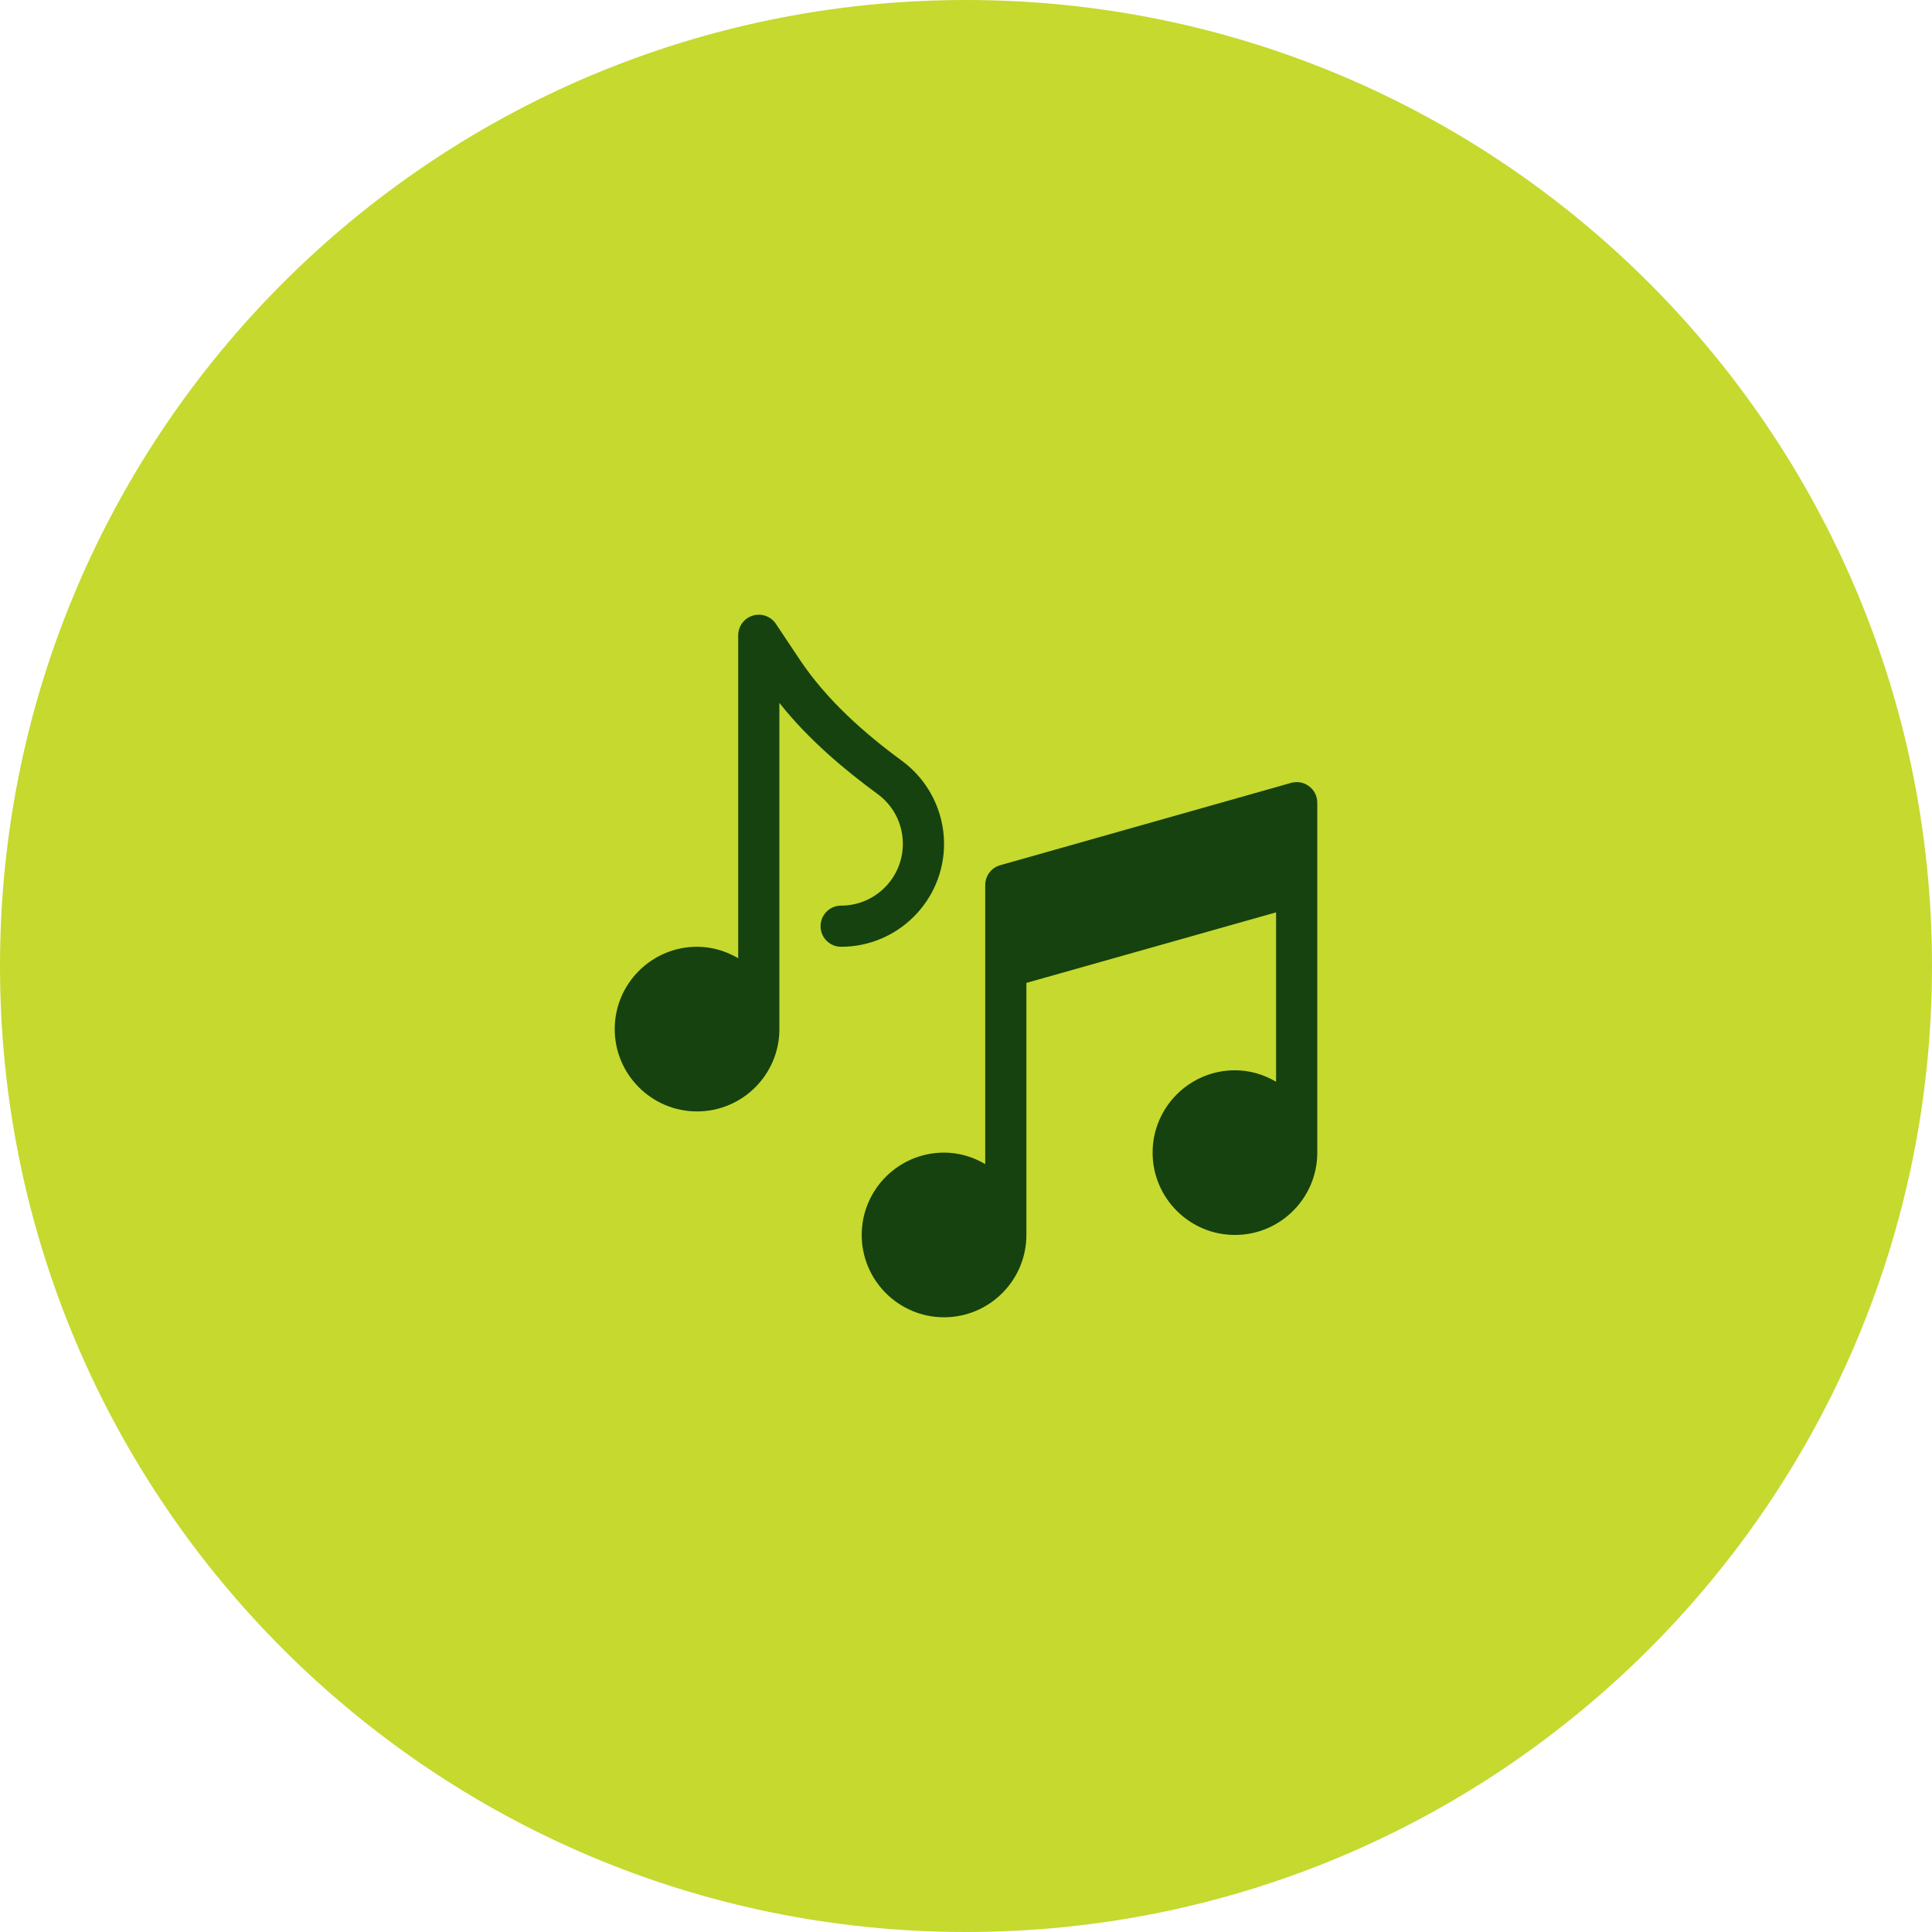
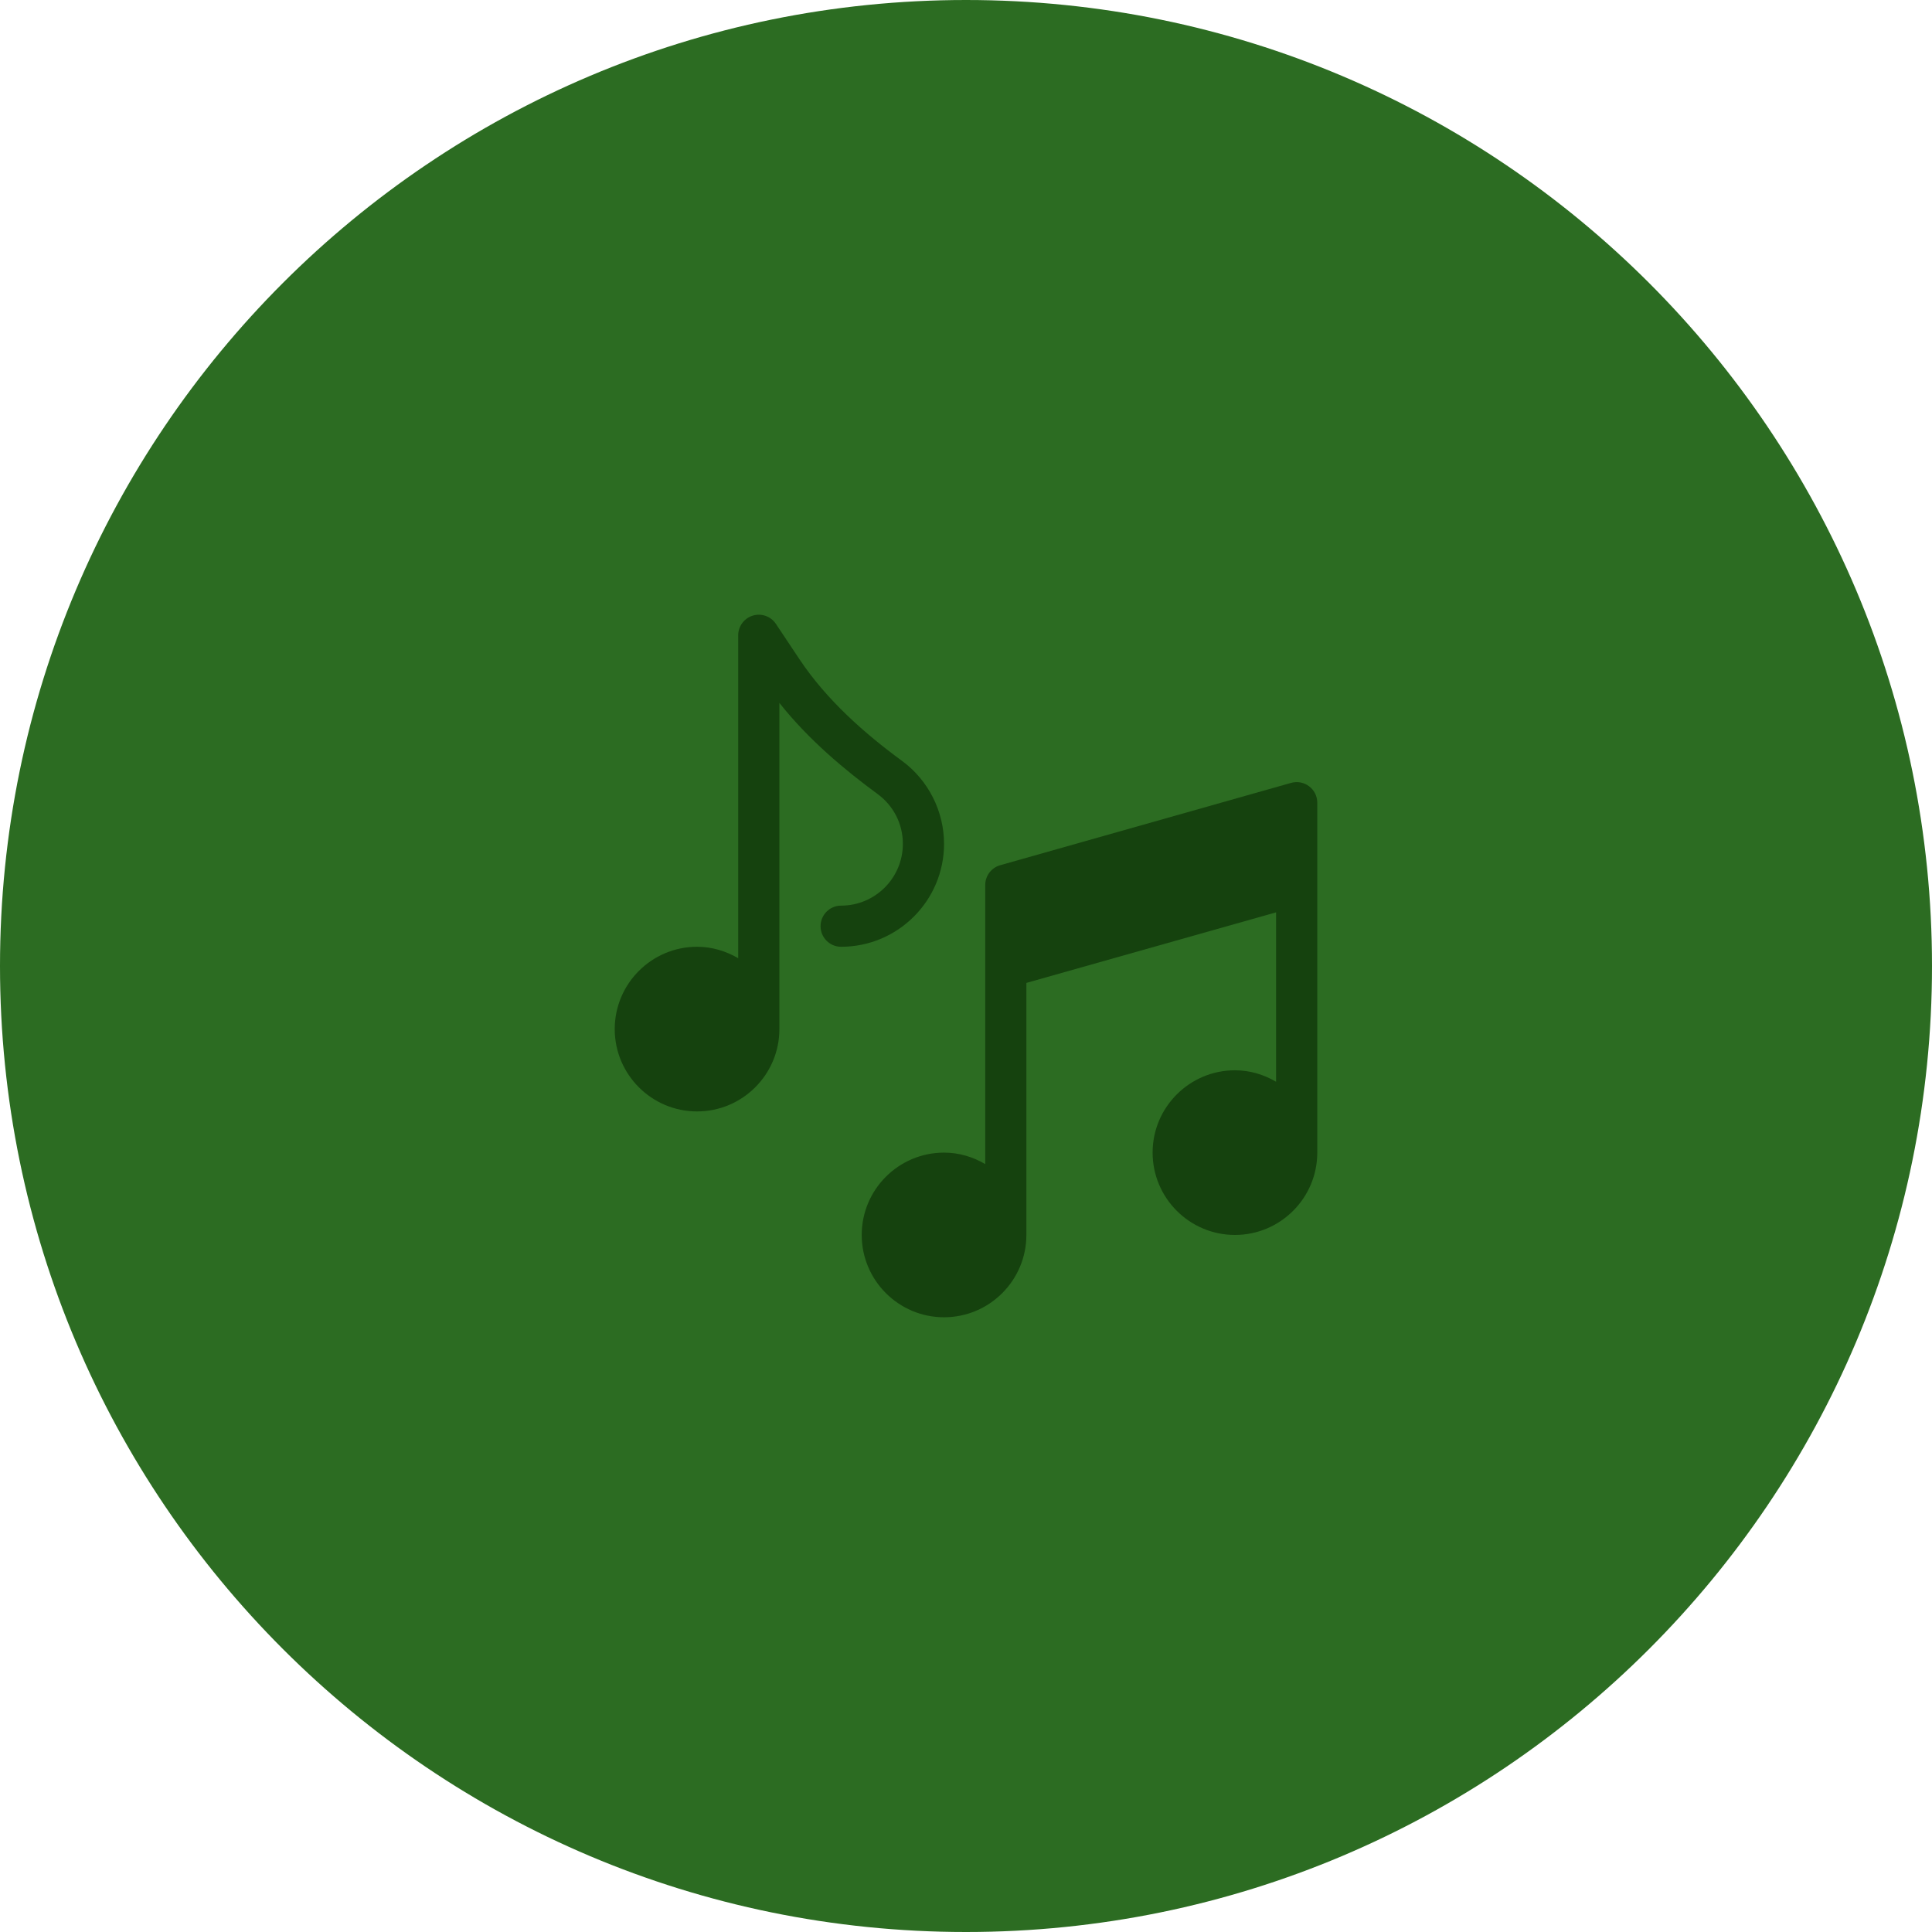
<svg xmlns="http://www.w3.org/2000/svg" width="44" height="44" viewBox="0 0 44 44" fill="none">
-   <rect width="44" height="44" rx="22" fill="#C5D92F" />
+   <rect width="44" height="44" rx="22" fill="#2C6C22" />
  <path d="M20.541 17.327C19.695 16.708 18.828 15.944 18.211 15.019L17.671 14.209C17.557 14.037 17.343 13.96 17.145 14.02C16.948 14.08 16.812 14.262 16.812 14.469V21.823C16.536 21.662 16.218 21.562 15.875 21.562C14.841 21.562 14 22.403 14 23.437C14 24.471 14.841 25.312 15.875 25.312C16.909 25.312 17.75 24.471 17.75 23.437V16.008C18.412 16.845 19.241 17.537 19.986 18.083C20.352 18.352 20.562 18.765 20.562 19.219C20.562 19.994 19.932 20.625 19.156 20.625C18.897 20.625 18.688 20.834 18.688 21.094C18.688 21.353 18.897 21.562 19.156 21.562C20.448 21.562 21.5 20.511 21.5 19.219C21.5 18.475 21.142 17.768 20.541 17.327Z" fill="#15420E" />
  <path d="M29.403 17.83L22.778 19.705C22.576 19.763 22.438 19.947 22.438 20.156V26.511C22.161 26.349 21.843 26.25 21.5 26.25C20.466 26.25 19.625 27.091 19.625 28.125C19.625 29.159 20.466 30 21.5 30C22.534 30 23.375 29.159 23.375 28.125C23.375 28.018 23.375 22.385 23.375 22.385L29.062 20.778V24.636C28.786 24.474 28.468 24.375 28.125 24.375C27.091 24.375 26.25 25.216 26.25 26.25C26.25 27.284 27.091 28.125 28.125 28.125C29.159 28.125 30 27.284 30 26.25C30 26.143 30 18.281 30 18.281C30 17.971 29.703 17.745 29.403 17.83Z" fill="#15420E" />
</svg>
